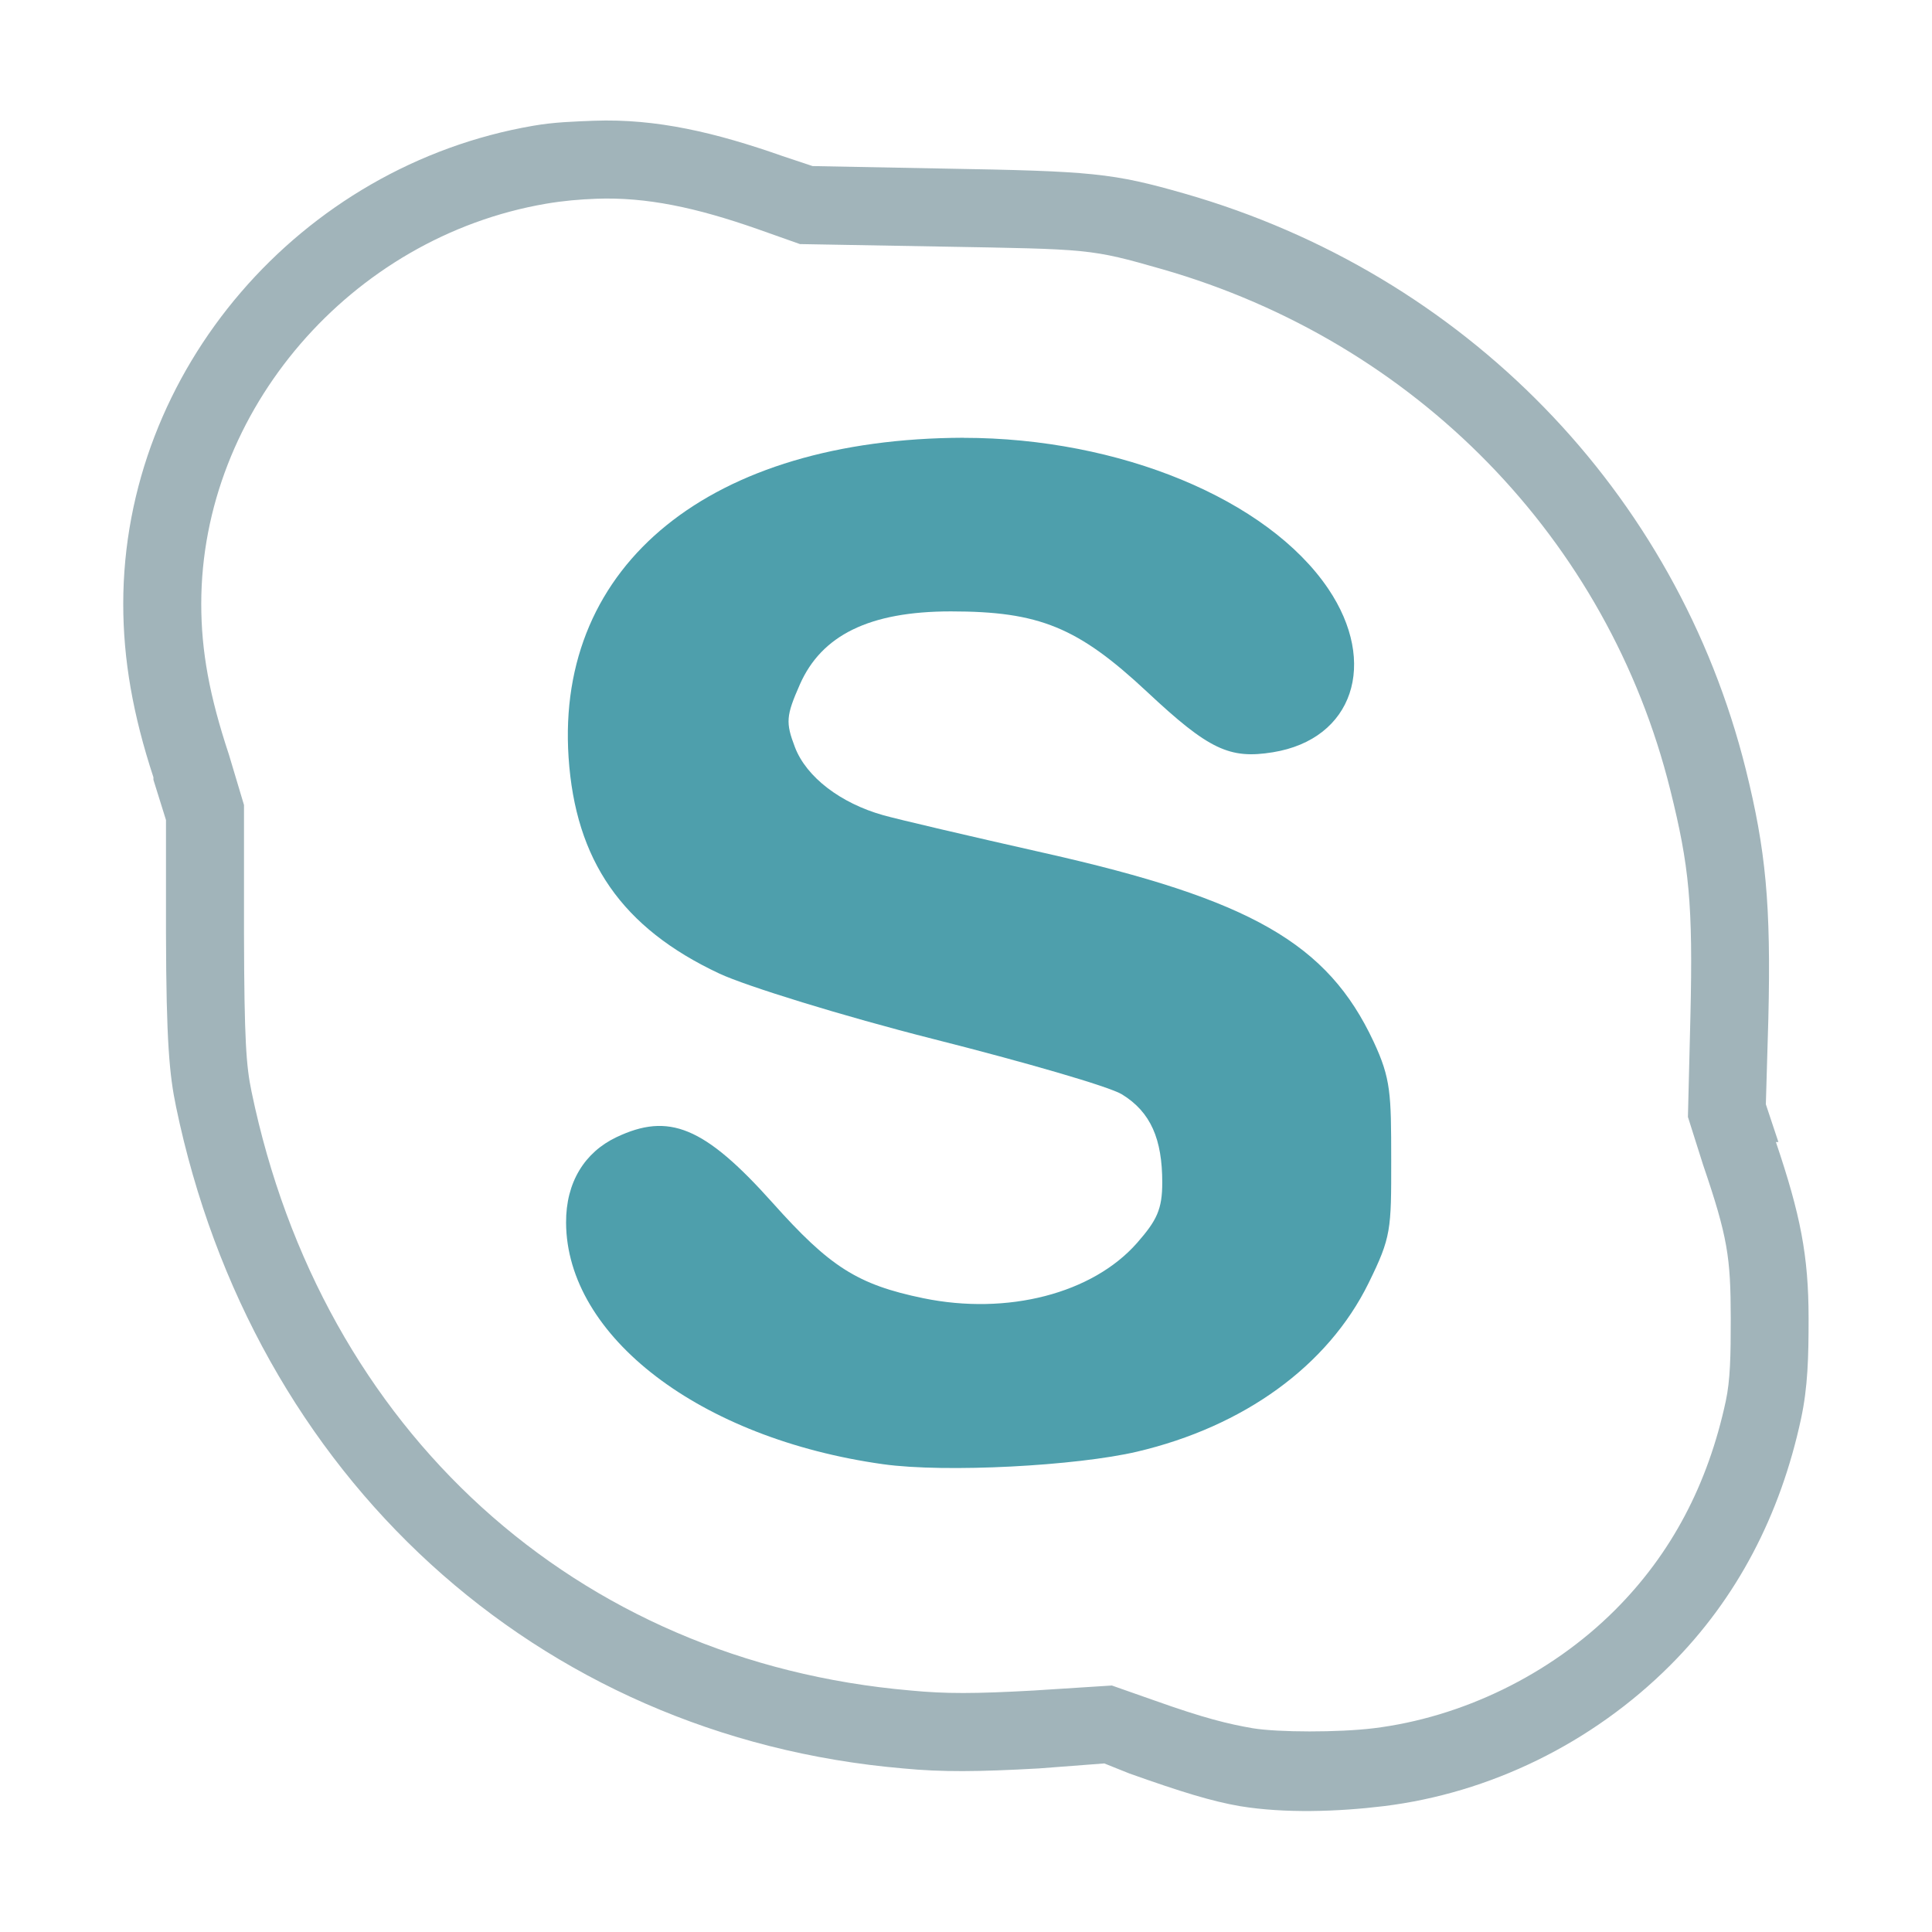
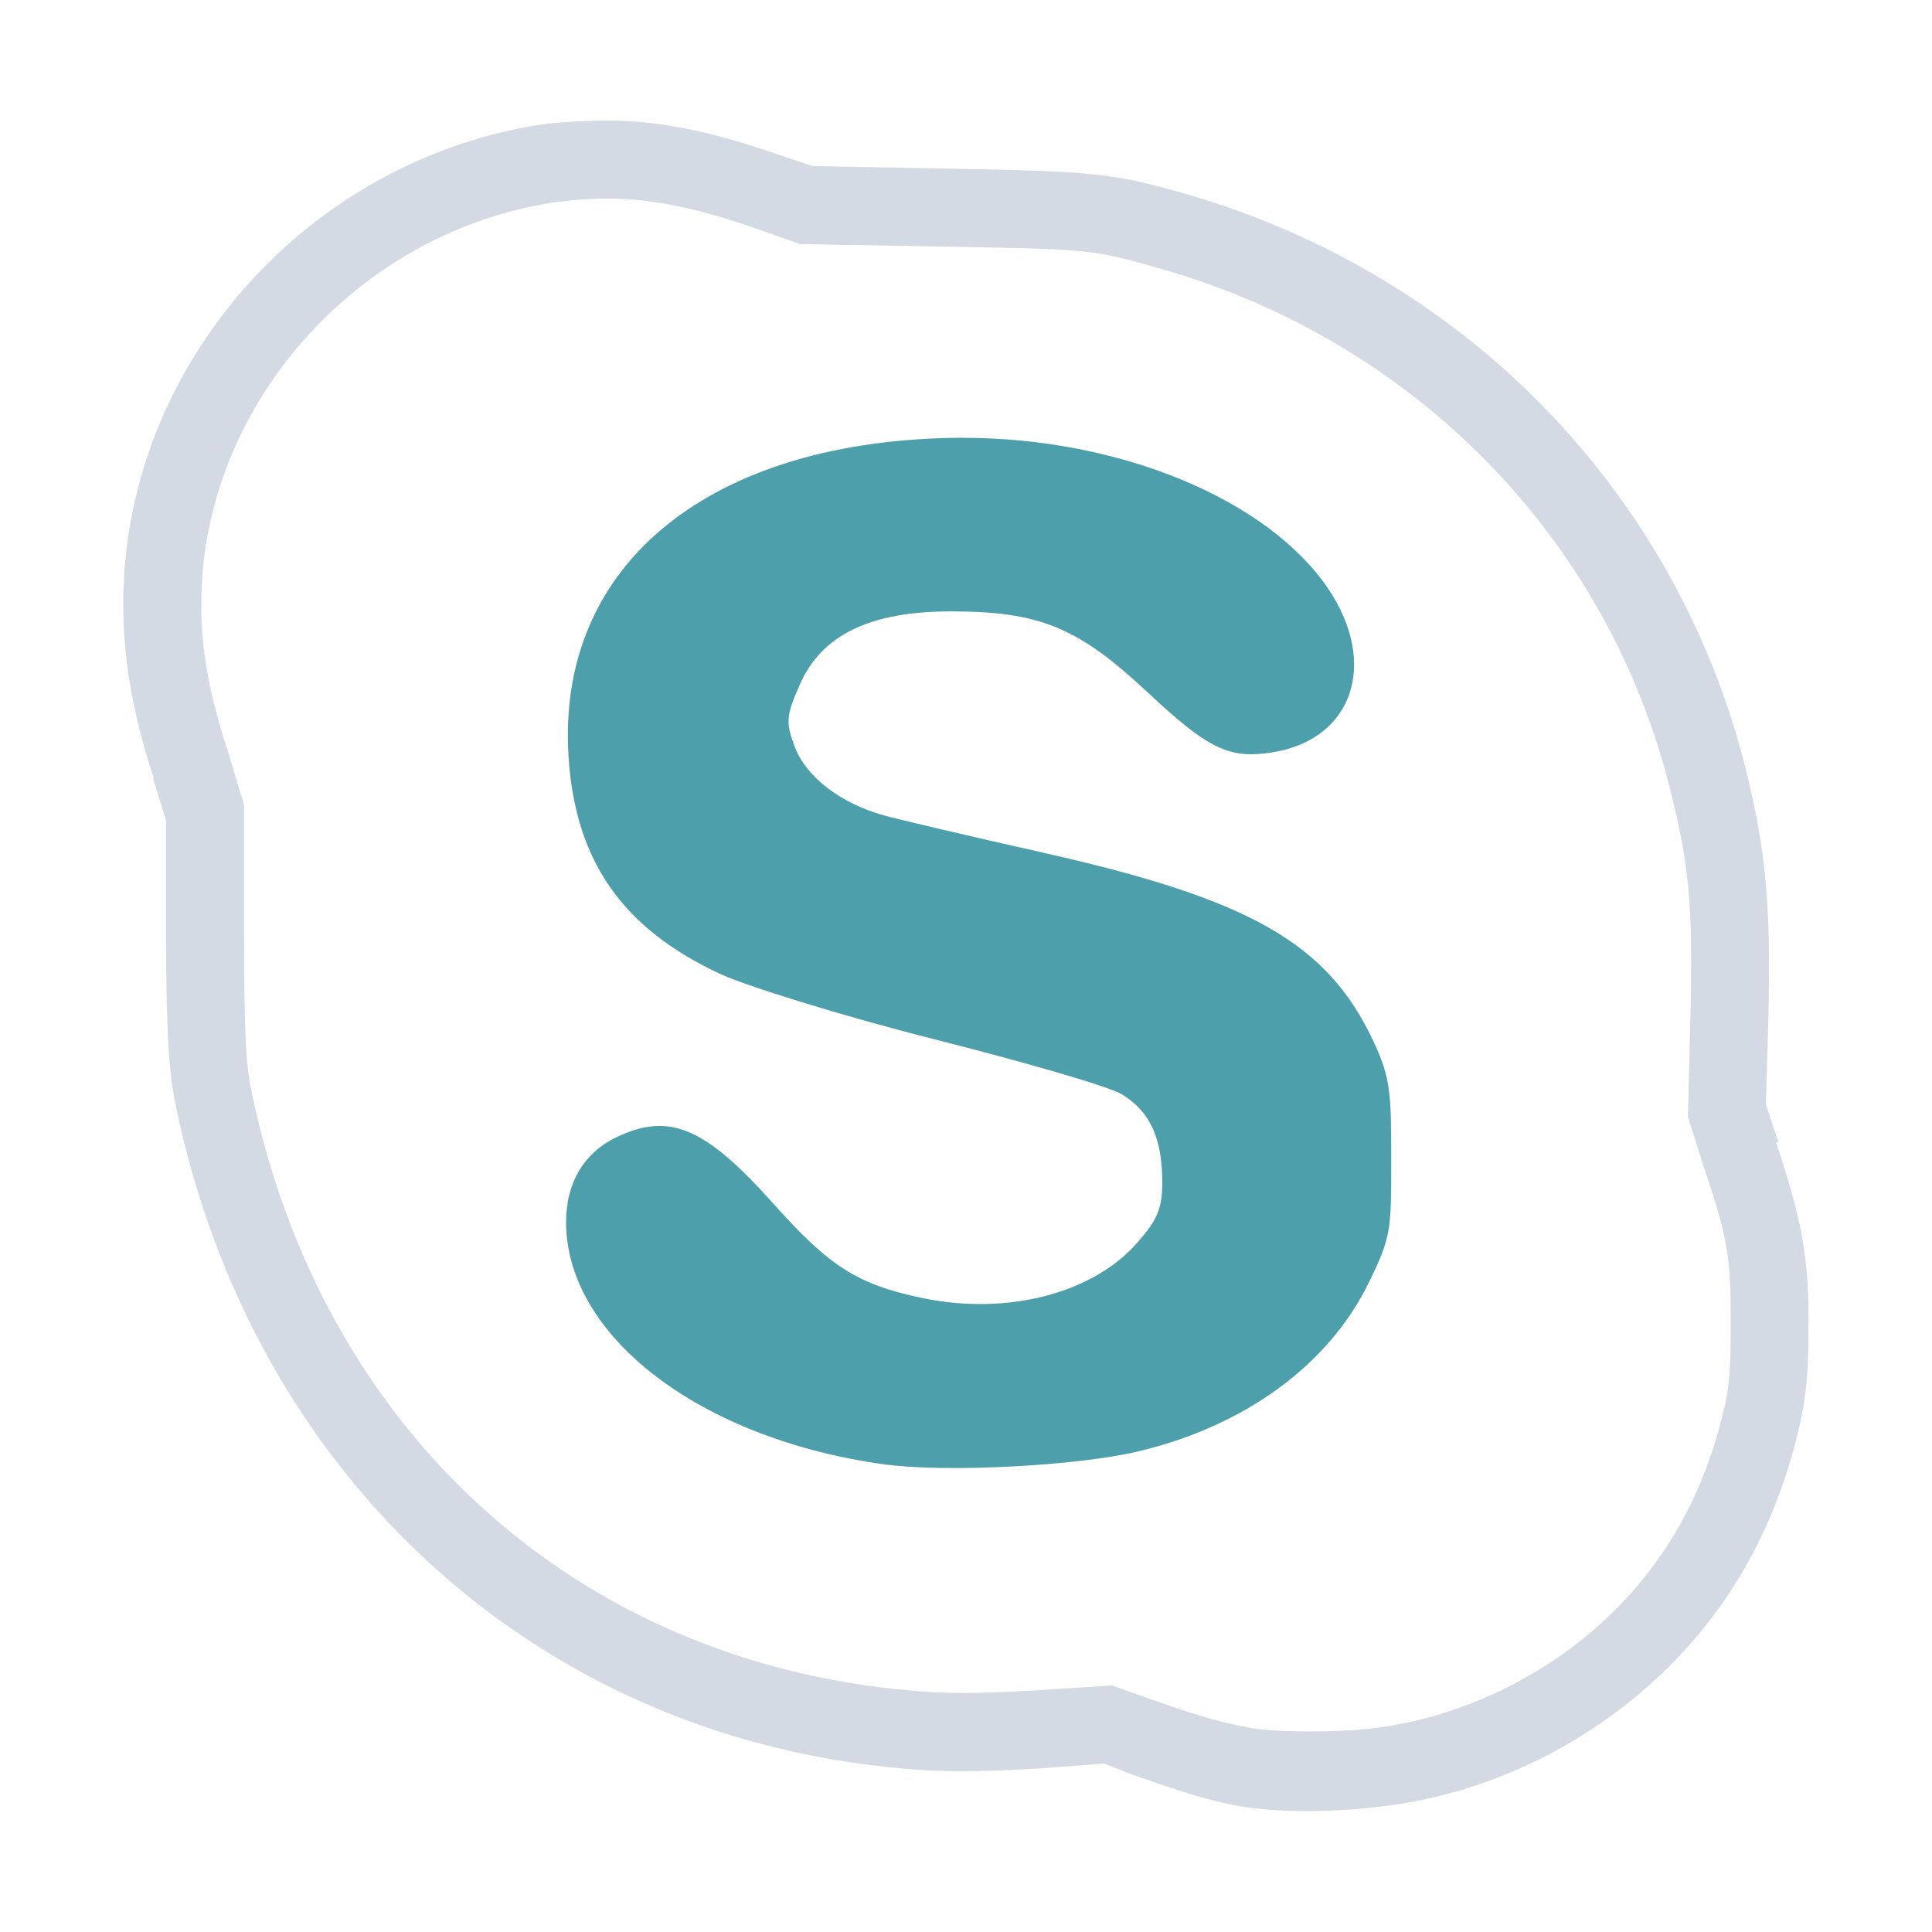
<svg xmlns="http://www.w3.org/2000/svg" xmlns:xlink="http://www.w3.org/1999/xlink" version="1.1" width="24" height="24" id="svg3013">
  <defs id="defs3015">
    <linearGradient id="linearGradient5009">
      <stop id="stop5011" style="stop-color:#000000;stop-opacity:1" offset="0" />
      <stop id="stop5013" style="stop-color:#000000;stop-opacity:0" offset="1" />
    </linearGradient>
    <linearGradient id="linearGradient4249">
      <stop id="stop4251" style="stop-color:#ffffff;stop-opacity:1" offset="0" />
      <stop id="stop4253" style="stop-color:#ffffff;stop-opacity:0.784" offset="0.47" />
      <stop id="stop4255" style="stop-color:#ffffff;stop-opacity:0.517" offset="0.751" />
      <stop id="stop4257" style="stop-color:#ffffff;stop-opacity:1" offset="1" />
    </linearGradient>
    <linearGradient id="linearGradient3289">
      <stop id="stop3291" style="stop-color:#ffffff;stop-opacity:1" offset="0" />
      <stop id="stop3294" style="stop-color:#ffffff;stop-opacity:1" offset="1" />
    </linearGradient>
    <linearGradient id="linearGradient2916">
      <stop id="stop2918" style="stop-color:#ffffff;stop-opacity:1" offset="0" />
      <stop id="stop2920" style="stop-color:#ffffff;stop-opacity:0" offset="1" />
    </linearGradient>
    <linearGradient id="linearGradient3140">
      <stop id="stop3142" style="stop-color:#ffffff;stop-opacity:1" offset="0" />
      <stop id="stop3144" style="stop-color:#ffffff;stop-opacity:0" offset="1" />
    </linearGradient>
    <linearGradient id="linearGradient2895">
      <stop id="stop2897" style="stop-color:#ffffff;stop-opacity:1" offset="0" />
      <stop id="stop2899" style="stop-color:#ffffff;stop-opacity:0" offset="1" />
    </linearGradient>
    <linearGradient x1="38.875" y1="67.528" x2="90.41" y2="67.528" id="linearGradient6228" xlink:href="#linearGradient2916" gradientUnits="userSpaceOnUse" gradientTransform="matrix(0.511504,0,0,1.80649,68.03043,-6.098157)" />
    <linearGradient x1="38.875" y1="67.528" x2="90.41" y2="67.528" id="linearGradient6233" xlink:href="#linearGradient2916" gradientUnits="userSpaceOnUse" gradientTransform="matrix(0.511504,0,0,0.96108,67.7733,4.832057)" />
    <linearGradient x1="11.543" y1="3.438" x2="10.883" y2="5.901" id="linearGradient6238" xlink:href="#linearGradient2895" gradientUnits="userSpaceOnUse" gradientTransform="matrix(5.467529,0,0,5.820575,24.29021,-2.065632)" />
    <linearGradient x1="38.875" y1="67.528" x2="90.41" y2="67.528" id="linearGradient6243" xlink:href="#linearGradient2916" gradientUnits="userSpaceOnUse" gradientTransform="matrix(0.511504,0,0,0.77135,67.7733,6.629141)" />
    <radialGradient cx="68" cy="-117.346" r="28" fx="68" fy="-117.346" id="radialGradient9168" xlink:href="#linearGradient3140" gradientUnits="userSpaceOnUse" gradientTransform="matrix(0.990365,0,0,1.664158,16.25199,75.51483)" />
    <linearGradient x1="18.011" y1="65.76" x2="72.499" y2="65.76" id="linearGradient2867" xlink:href="#linearGradient3289" gradientUnits="userSpaceOnUse" gradientTransform="matrix(1.017716,0,0,0.960169,5.524222,-18.77476)" />
    <linearGradient id="linearGradient4046-1-38">
      <stop id="stop4048-6-5" style="stop-color:#ffffff;stop-opacity:0" offset="0" />
      <stop id="stop4051-4-0" style="stop-color:#ffffff;stop-opacity:0.727" offset="1" />
    </linearGradient>
    <linearGradient id="linearGradient16006-3-9">
      <stop id="stop16008-5-6" style="stop-color:#ffffff;stop-opacity:0.588" offset="0" />
      <stop id="stop16016-1-7" style="stop-color:#ffffff;stop-opacity:0.871" offset="0.25" />
      <stop id="stop16014-1-2" style="stop-color:#ffffff;stop-opacity:0.588" offset="0.5" />
      <stop id="stop3998" style="stop-color:#ffffff;stop-opacity:0.856" offset="0.75" />
      <stop id="stop16010-4-1" style="stop-color:#ffffff;stop-opacity:0.588" offset="1" />
    </linearGradient>
    <linearGradient id="linearGradient4124">
      <stop id="stop4126" style="stop-color:#ffffff;stop-opacity:0.705" offset="0" />
      <stop id="stop4128" style="stop-color:#ffffff;stop-opacity:0.698" offset="0.185" />
      <stop id="stop4130" style="stop-color:#ffffff;stop-opacity:0.806" offset="0.447" />
      <stop id="stop4132" style="stop-color:#ffffff;stop-opacity:0.777" offset="0.769" />
      <stop id="stop4134" style="stop-color:#ffffff;stop-opacity:0.741" offset="1" />
    </linearGradient>
    <linearGradient x1="3.027" y1="1040.46" x2="21.777" y2="1040.46" id="linearGradient4717" xlink:href="#linearGradient4124" gradientUnits="userSpaceOnUse" />
    <linearGradient x1="12.58" y1="1031.434" x2="12.58" y2="1049.401" id="linearGradient4727" xlink:href="#linearGradient4124" gradientUnits="userSpaceOnUse" />
    <linearGradient x1="12" y1="1031.336" x2="12.179" y2="1049.26" id="linearGradient4929" xlink:href="#linearGradient4249" gradientUnits="userSpaceOnUse" />
    <linearGradient x1="12" y1="1031.336" x2="12.179" y2="1049.26" id="linearGradient4991" xlink:href="#linearGradient4249" gradientUnits="userSpaceOnUse" gradientTransform="translate(24,0)" />
    <linearGradient x1="12" y1="1031.336" x2="12.179" y2="1049.26" id="linearGradient4993" xlink:href="#linearGradient4249" gradientUnits="userSpaceOnUse" gradientTransform="translate(24,0)" />
    <linearGradient x1="12" y1="1031.336" x2="12.179" y2="1049.26" id="linearGradient4995" xlink:href="#linearGradient4249" gradientUnits="userSpaceOnUse" gradientTransform="translate(24,0)" />
    <linearGradient x1="12" y1="1031.336" x2="12.179" y2="1049.26" id="linearGradient4997" xlink:href="#linearGradient4249" gradientUnits="userSpaceOnUse" gradientTransform="translate(24,0)" />
    <linearGradient x1="12" y1="1031.336" x2="12.179" y2="1049.26" id="linearGradient4999" xlink:href="#linearGradient4249" gradientUnits="userSpaceOnUse" gradientTransform="translate(24,0)" />
    <linearGradient x1="12" y1="1031.336" x2="12.179" y2="1049.26" id="linearGradient5001" xlink:href="#linearGradient4249" gradientUnits="userSpaceOnUse" gradientTransform="translate(24,0)" />
    <linearGradient x1="12" y1="1031.336" x2="12.179" y2="1049.26" id="linearGradient5003" xlink:href="#linearGradient4249" gradientUnits="userSpaceOnUse" gradientTransform="translate(24,0)" />
    <linearGradient x1="12" y1="1031.336" x2="12.179" y2="1049.26" id="linearGradient5005" xlink:href="#linearGradient4249" gradientUnits="userSpaceOnUse" gradientTransform="translate(24,0)" />
    <linearGradient x1="4.243" y1="11.714" x2="19.976" y2="11.714" id="linearGradient5015" xlink:href="#linearGradient5009" gradientUnits="userSpaceOnUse" gradientTransform="translate(0,1028.362)" />
    <radialGradient cx="12" cy="11.987" r="9.5" fx="12" fy="11.987" id="radialGradient3937" xlink:href="#linearGradient2895" gradientUnits="userSpaceOnUse" gradientTransform="matrix(2.403455,0,0,2.408755,-16.84148,-16.88698)" />
  </defs>
  <g transform="translate(0,-1028.362)" id="layer1">
    <g id="skype">
      <rect width="24" height="24" x="0" y="1028.362" id="rect5017" style="opacity:0;fill:#000000;fill-opacity:0.392;stroke:none" />
      <g id="g3939">
-         <path d="M 7.375,1.5 C 7.134,1.51 6.889,1.516 6.625,1.562 3.73,2.059 1.532,4.602 1.531,7.5 c -2.582e-4,0.694 0.12,1.379 0.375,2.156 l 0,0.031 0.156,0.5 0,1.406 c 0.003,1.349 0.043,1.763 0.125,2.156 0.95,4.58 4.471,7.826 9.031,8.219 0.488,0.047 0.934,0.042 1.688,0 l 0.812,-0.062 0.312,0.125 c 0.644,0.229 1.025,0.346 1.375,0.406 0.555,0.091 1.212,0.069 1.781,0 1.317,-0.161 2.59,-0.778 3.562,-1.75 0.831,-0.831 1.368,-1.868 1.625,-3.062 0.085,-0.395 0.094,-0.768 0.094,-1.25 -7.06e-4,-0.779 -0.101,-1.284 -0.406,-2.188 l 0.031,0 -0.156,-0.469 0.031,-1.062 C 22.002,11.227 21.933,10.551 21.688,9.562 20.828,6.107 18.19,3.403 14.719,2.406 c -0.9,-0.258 -1.15,-0.28 -3,-0.312 l -1.625,-0.031 -0.375,-0.125 C 8.898,1.65 8.16,1.471 7.375,1.5 z m 0.031,0.969 c 0.625,-0.023 1.24,0.109 2,0.375 l 0.531,0.188 1.75,0.031 c 1.853,0.033 1.856,0.025 2.75,0.281 3.149,0.904 5.538,3.352 6.312,6.469 0.235,0.946 0.283,1.411 0.25,2.812 l -0.031,1.25 0.188,0.594 c 0.306,0.897 0.343,1.148 0.344,1.906 4.42e-4,0.472 -0.006,0.77 -0.062,1.031 -0.223,1.037 -0.677,1.896 -1.375,2.594 -0.809,0.809 -1.911,1.336 -3,1.469 -0.436,0.053 -1.182,0.052 -1.5,0 -0.307,-0.053 -0.604,-0.125 -1.219,-0.344 L 13.812,20.938 12.844,21 C 12.107,21.041 11.748,21.042 11.312,21 7.153,20.641 3.998,17.772 3.125,13.562 3.059,13.247 3.034,12.931 3.031,11.594 L 3.031,10 2.844,9.375 C 2.602,8.645 2.5,8.091 2.5,7.5 2.501,5.104 4.357,2.947 6.781,2.531 c 0.217,-0.037 0.417,-0.054 0.625,-0.062 z" transform="translate(0,1028.362)" id="path3872" style="fill:#a1b4ba;fill-opacity:1;stroke:none" />
+         <path d="M 7.375,1.5 C 7.134,1.51 6.889,1.516 6.625,1.562 3.73,2.059 1.532,4.602 1.531,7.5 1.531,8.194 1.652,8.879 1.906,9.656 V 9.688 l 0.156,0.5 v 1.406 c 0.003,1.349 0.043,1.763 0.125,2.156 0.95,4.58 4.471,7.826 9.031,8.219 0.488,0.047 0.934,0.042 1.688,0 l 0.812,-0.062 0.312,0.125 c 0.644,0.229 1.025,0.346 1.375,0.406 0.555,0.091 1.212,0.069 1.781,0 1.317,-0.161 2.59,-0.778 3.562,-1.75 0.831,-0.831 1.368,-1.868 1.625,-3.062 0.085,-0.395 0.094,-0.768 0.094,-1.25 -7.06e-4,-0.779 -0.101,-1.284 -0.406,-2.188 h 0.031 l -0.156,-0.469 0.031,-1.062 C 22.002,11.227 21.933,10.551 21.688,9.562 20.828,6.107 18.19,3.403 14.719,2.406 c -0.9,-0.258 -1.15,-0.28 -3,-0.312 l -1.625,-0.031 -0.375,-0.125 C 8.898,1.65 8.16,1.471 7.375,1.5 Z m 0.031,0.969 c 0.625,-0.023 1.24,0.109 2,0.375 l 0.531,0.188 1.75,0.031 c 1.853,0.033 1.856,0.025 2.75,0.281 3.149,0.904 5.538,3.352 6.312,6.469 0.235,0.946 0.283,1.411 0.25,2.812 l -0.031,1.25 0.188,0.594 c 0.306,0.897 0.343,1.148 0.344,1.906 4.42e-4,0.472 -0.006,0.77 -0.062,1.031 -0.223,1.037 -0.677,1.896 -1.375,2.594 -0.809,0.809 -1.911,1.336 -3,1.469 -0.436,0.053 -1.182,0.052 -1.5,0 -0.307,-0.053 -0.604,-0.125 -1.219,-0.344 L 13.812,20.938 12.844,21 C 12.107,21.041 11.748,21.042 11.312,21 7.153,20.641 3.998,17.772 3.125,13.562 3.059,13.247 3.034,12.931 3.031,11.594 V 10 L 2.844,9.375 C 2.602,8.645 2.5,8.091 2.5,7.5 2.501,5.104 4.357,2.947 6.781,2.531 c 0.217,-0.037 0.417,-0.054 0.625,-0.062 z" transform="translate(0,1028.362)" id="path3872" style="fill:#d3dae3;fill-opacity:1;stroke:none" />
        <path d="m 11.969,1033.8 c -3.138,0.01 -5.065,1.566 -4.906,3.969 0.085,1.28 0.659,2.119 1.875,2.688 0.327,0.153 1.53,0.527 2.656,0.812 1.126,0.285 2.185,0.59 2.344,0.688 0.358,0.22 0.5,0.557 0.5,1.094 0,0.334 -0.067,0.47 -0.312,0.75 -0.553,0.63 -1.611,0.903 -2.656,0.688 -0.823,-0.17 -1.164,-0.392 -1.875,-1.188 -0.848,-0.948 -1.288,-1.121 -1.938,-0.812 -0.393,0.187 -0.628,0.559 -0.625,1.062 0.007,1.411 1.66,2.681 3.938,3 0.78,0.109 2.407,0.02 3.156,-0.156 1.324,-0.312 2.368,-1.063 2.875,-2.094 0.282,-0.574 0.282,-0.66 0.281,-1.531 -4.38e-4,-0.819 -0.003,-1.007 -0.219,-1.469 -0.57,-1.218 -1.52,-1.765 -4.094,-2.344 -0.928,-0.209 -1.813,-0.416 -2,-0.469 -0.524,-0.148 -0.951,-0.47 -1.094,-0.844 -0.117,-0.307 -0.111,-0.389 0.062,-0.781 0.268,-0.606 0.857,-0.906 1.875,-0.906 1.097,0 1.577,0.195 2.438,1 0.768,0.719 1.024,0.837 1.562,0.75 0.999,-0.162 1.311,-1.108 0.688,-2.031 -0.752,-1.113 -2.595,-1.875 -4.531,-1.875 z" id="rect3906" style="fill:#4e9fac;fill-opacity:1;stroke:none" />
-         <path d="M 7.406,2.469 C 7.198,2.476 6.998,2.494 6.781,2.531 4.357,2.947 2.501,5.104 2.5,7.5 2.5,8.091 2.602,8.645 2.844,9.375 l 0.188,0.625 0,1.594 C 3.034,12.931 3.059,13.247 3.125,13.562 3.998,17.772 7.153,20.641 11.312,21 c 0.435,0.042 0.795,0.041 1.531,0 l 0.969,-0.062 0.531,0.188 c 0.615,0.219 0.911,0.291 1.219,0.344 0.318,0.052 1.064,0.053 1.5,0 1.089,-0.133 2.191,-0.66 3,-1.469 0.698,-0.698 1.152,-1.556 1.375,-2.594 0.056,-0.261 0.063,-0.559 0.062,-1.031 -6.87e-4,-0.759 -0.038,-1.009 -0.344,-1.906 L 20.969,13.875 21,12.625 C 21.033,11.223 20.985,10.758 20.75,9.812 19.975,6.696 17.586,4.248 14.438,3.344 13.544,3.087 13.54,3.095 11.688,3.062 L 9.938,3.031 9.406,2.844 c -0.76,-0.266 -1.375,-0.398 -2,-0.375 z m 4.562,2.969 c 1.936,0 3.78,0.762 4.531,1.875 0.624,0.923 0.311,1.869 -0.688,2.031 -0.538,0.087 -0.794,-0.031 -1.562,-0.75 -0.861,-0.805 -1.341,-1.001 -2.438,-1 -1.018,0 -1.607,0.301 -1.875,0.906 -0.173,0.392 -0.179,0.474 -0.062,0.781 0.142,0.374 0.57,0.696 1.094,0.844 0.187,0.053 1.072,0.26 2,0.469 2.574,0.579 3.524,1.125 4.094,2.344 0.216,0.462 0.218,0.65 0.219,1.469 4.68e-4,0.871 0.001,0.957 -0.281,1.531 -0.507,1.031 -1.551,1.782 -2.875,2.094 -0.75,0.177 -2.377,0.265 -3.156,0.156 -2.277,-0.319 -3.93,-1.589 -3.938,-3 -0.003,-0.504 0.232,-0.876 0.625,-1.062 0.65,-0.308 1.09,-0.136 1.938,0.812 0.711,0.795 1.052,1.018 1.875,1.188 1.046,0.216 2.103,-0.057 2.656,-0.688 0.245,-0.28 0.312,-0.416 0.312,-0.75 0,-0.536 -0.142,-0.874 -0.5,-1.094 -0.159,-0.098 -1.218,-0.402 -2.344,-0.688 -1.126,-0.285 -2.329,-0.659 -2.656,-0.812 -1.216,-0.569 -1.79,-1.408 -1.875,-2.688 C 6.904,7.004 8.831,5.443 11.969,5.438 z" transform="translate(0,1028.362)" id="path3859" style="fill:url(#radialGradient3937);fill-opacity:0;stroke:none" />
+         <path d="M 7.406,2.469 C 7.198,2.476 6.998,2.494 6.781,2.531 4.357,2.947 2.501,5.104 2.5,7.5 2.5,8.091 2.602,8.645 2.844,9.375 L 3.031,10 v 1.594 C 3.034,12.931 3.059,13.247 3.125,13.562 3.998,17.772 7.153,20.641 11.312,21 c 0.435,0.042 0.795,0.041 1.531,0 l 0.969,-0.062 0.531,0.188 c 0.615,0.219 0.911,0.291 1.219,0.344 0.318,0.052 1.064,0.053 1.5,0 1.089,-0.133 2.191,-0.66 3,-1.469 0.698,-0.698 1.152,-1.556 1.375,-2.594 0.056,-0.261 0.063,-0.559 0.062,-1.031 -6.87e-4,-0.759 -0.038,-1.009 -0.344,-1.906 L 20.969,13.875 21,12.625 C 21.033,11.223 20.985,10.758 20.75,9.812 19.975,6.696 17.586,4.248 14.438,3.344 13.544,3.087 13.54,3.095 11.688,3.062 L 9.938,3.031 9.406,2.844 c -0.76,-0.266 -1.375,-0.398 -2,-0.375 z m 4.562,2.969 c 1.936,0 3.78,0.762 4.531,1.875 0.624,0.923 0.311,1.869 -0.688,2.031 -0.538,0.087 -0.794,-0.031 -1.562,-0.75 -0.861,-0.805 -1.341,-1.001 -2.438,-1 -1.018,0 -1.607,0.301 -1.875,0.906 -0.173,0.392 -0.179,0.474 -0.062,0.781 0.142,0.374 0.57,0.696 1.094,0.844 0.187,0.053 1.072,0.26 2,0.469 2.574,0.579 3.524,1.125 4.094,2.344 0.216,0.462 0.218,0.65 0.219,1.469 4.68e-4,0.871 0.001,0.957 -0.281,1.531 -0.507,1.031 -1.551,1.782 -2.875,2.094 -0.75,0.177 -2.377,0.265 -3.156,0.156 -2.277,-0.319 -3.93,-1.589 -3.938,-3 -0.003,-0.504 0.232,-0.876 0.625,-1.062 0.65,-0.308 1.09,-0.136 1.938,0.812 0.711,0.795 1.052,1.018 1.875,1.188 1.046,0.216 2.103,-0.057 2.656,-0.688 0.245,-0.28 0.312,-0.416 0.312,-0.75 0,-0.536 -0.142,-0.874 -0.5,-1.094 -0.159,-0.098 -1.218,-0.402 -2.344,-0.688 -1.126,-0.285 -2.329,-0.659 -2.656,-0.812 -1.216,-0.569 -1.79,-1.408 -1.875,-2.688 C 6.904,7.004 8.831,5.443 11.969,5.438 Z" transform="translate(0,1028.362)" id="path3859" style="fill:url(#radialGradient3937);fill-opacity:0;stroke:none" />
      </g>
    </g>
  </g>
</svg>
